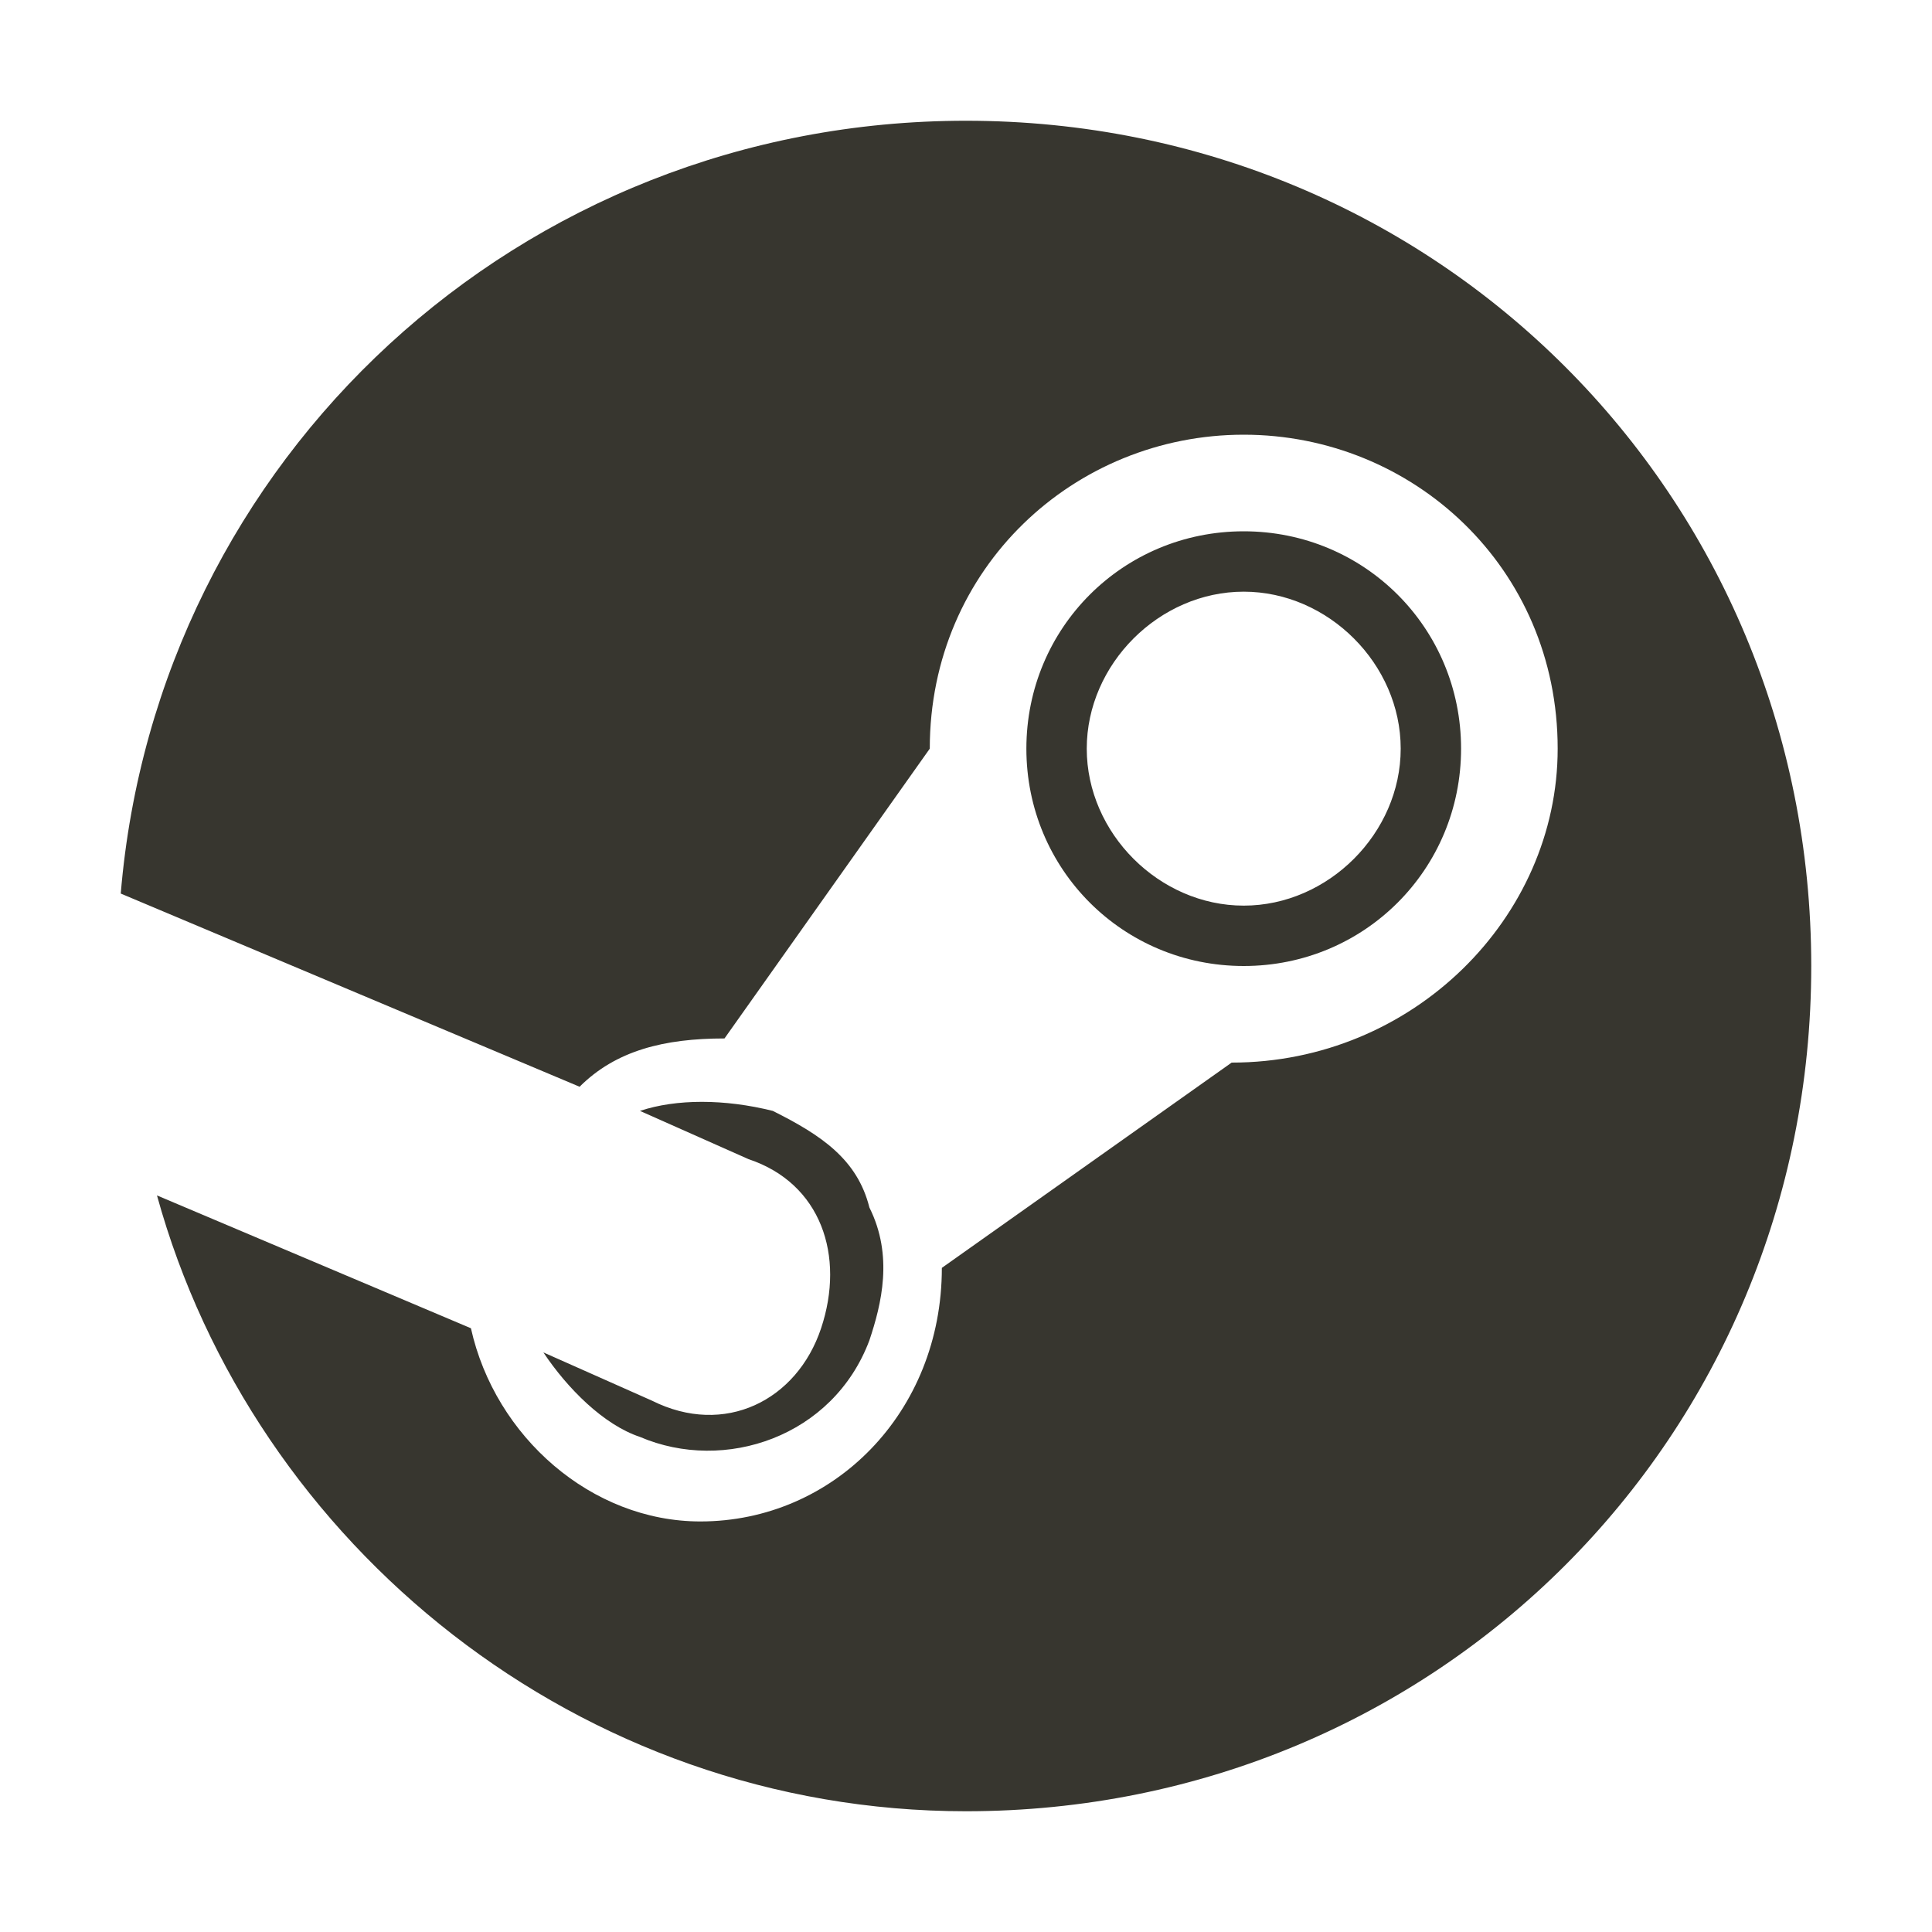
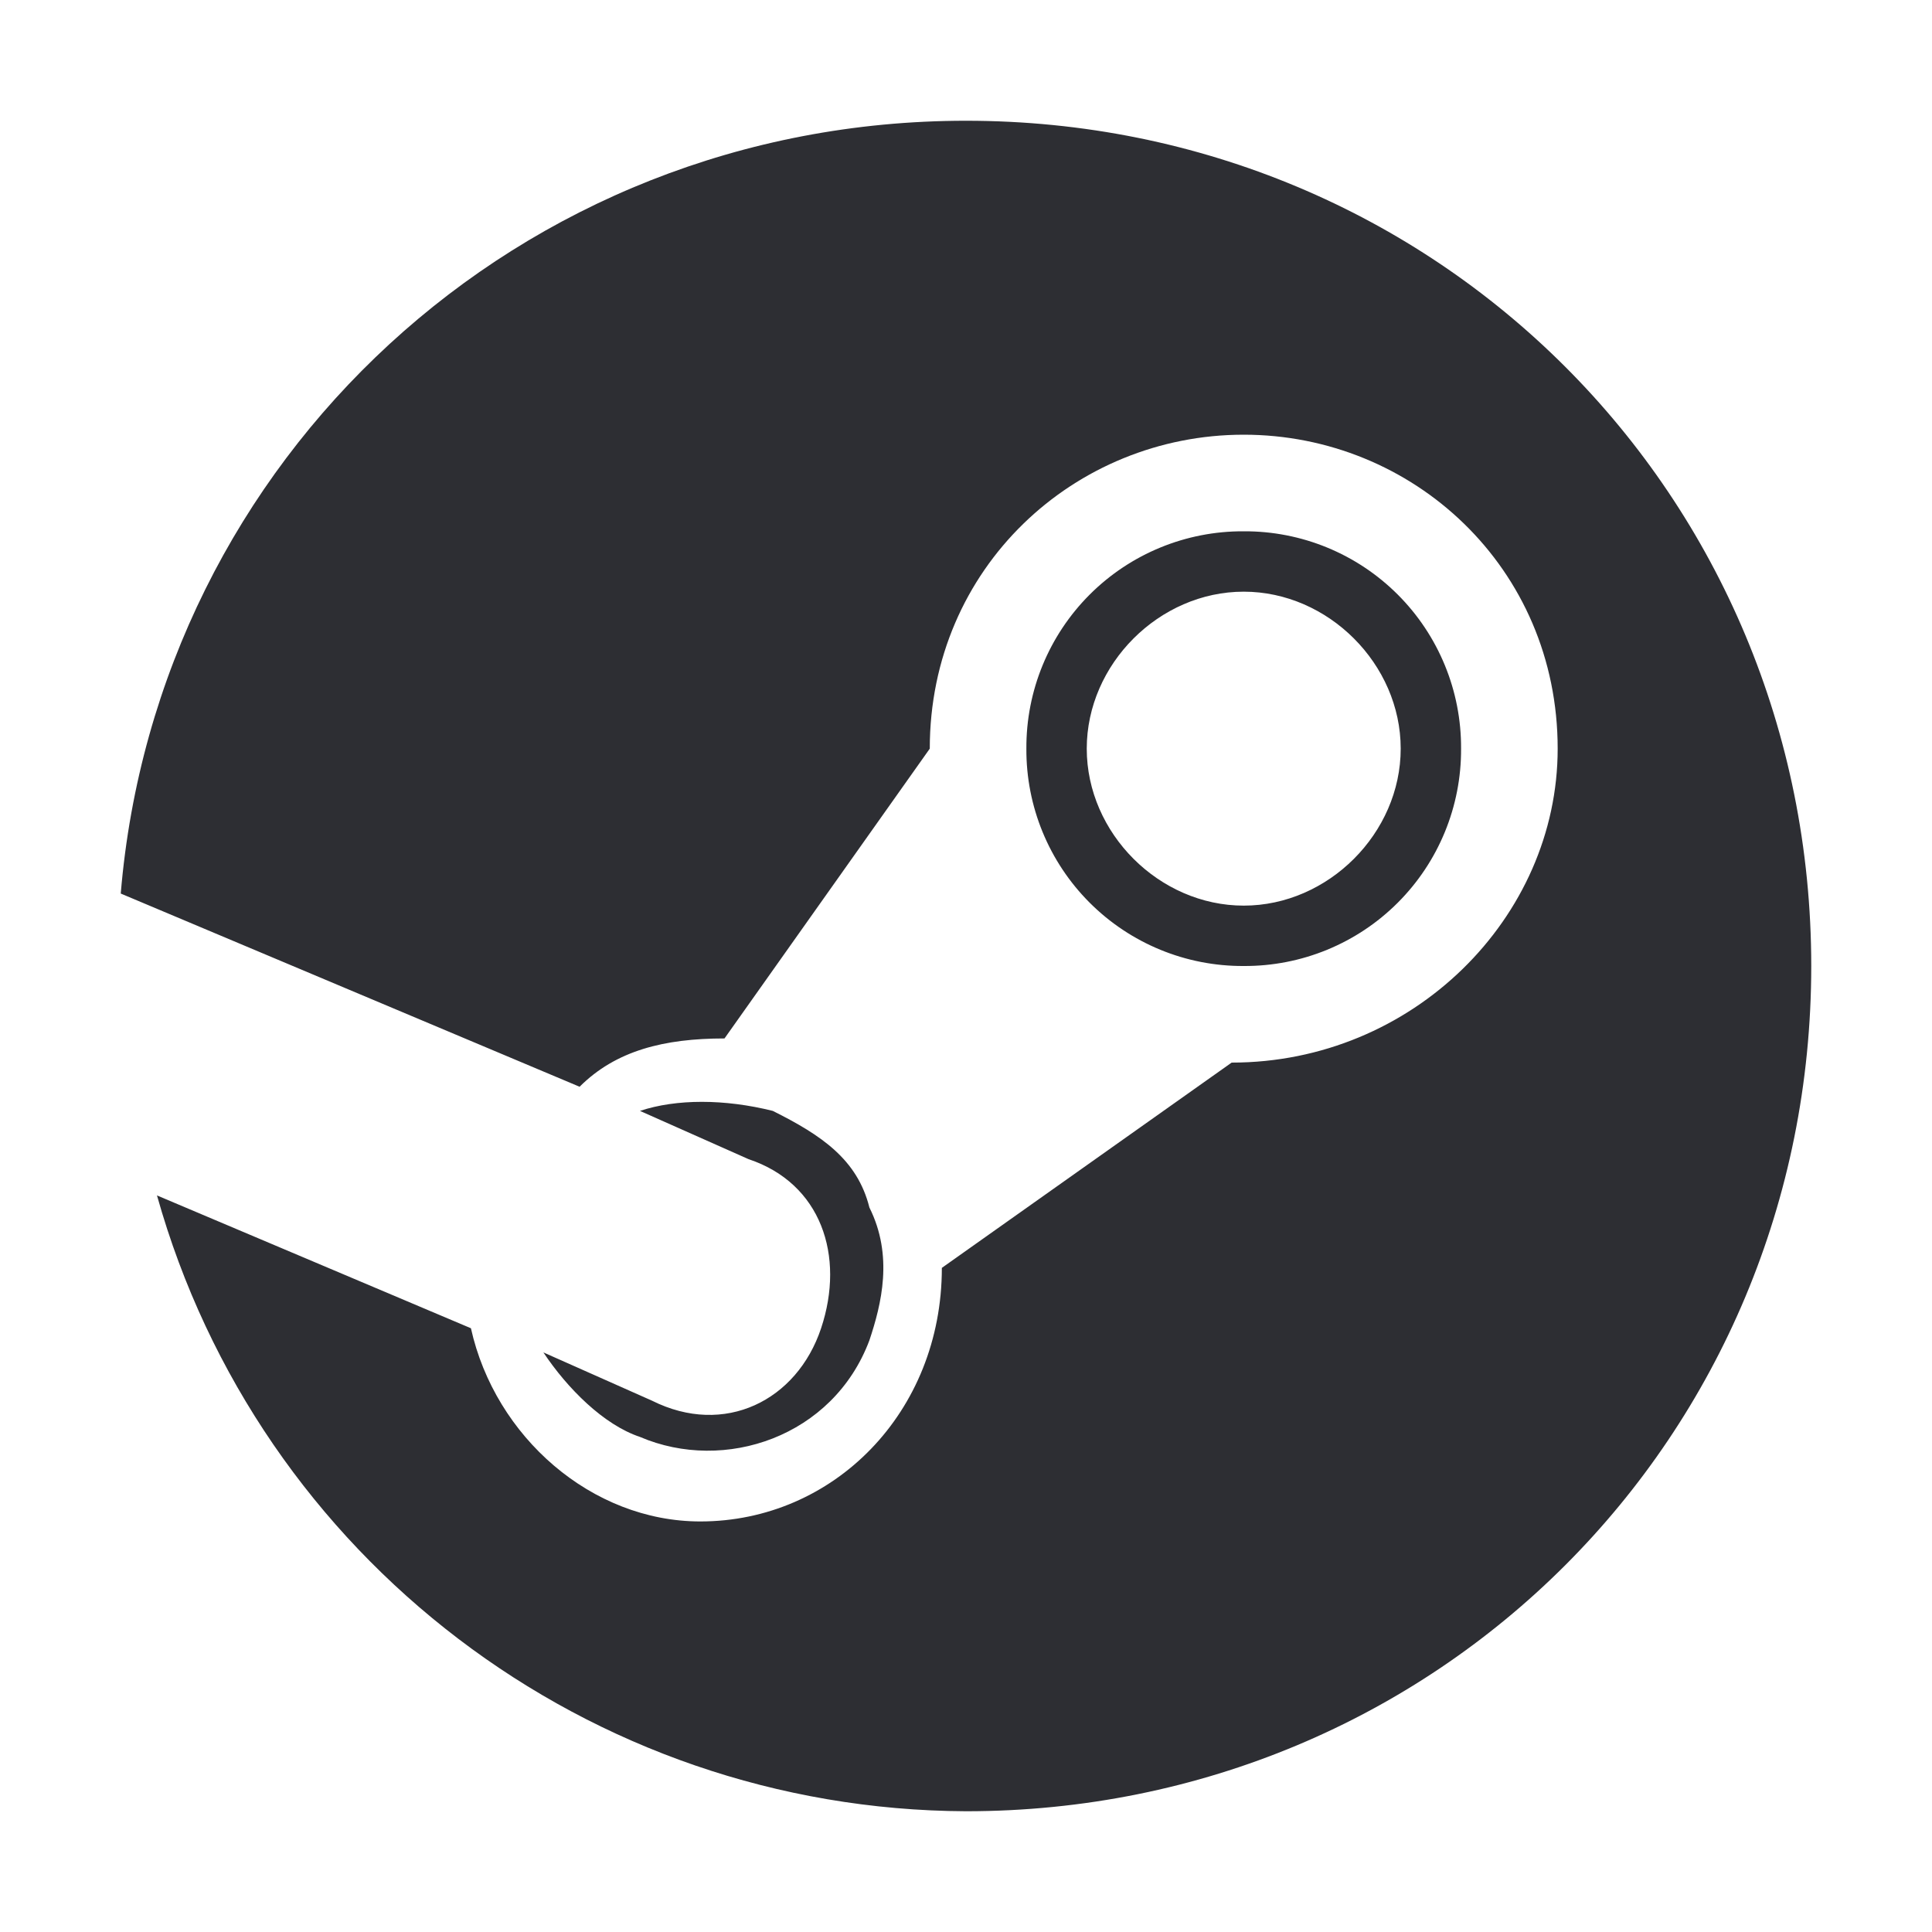
- <svg xmlns="http://www.w3.org/2000/svg" version="1.1" id="Layer_1" x="0px" y="0px" viewBox="0 0 16 16" style="enable-background:new 0 0 16 16;" xml:space="preserve">
-   <style type="text/css">
- 	.st0{fill:#37362F;}
- </style>
-   <g>
-     <path class="st0" d="M8,15c-3.2,0-5.9-2.2-6.7-5.1L3.9,11c0.2,0.9,1,1.6,1.9,1.6c1.1,0,2-0.9,2-2.1l2.4-1.7c1.5,0,2.7-1.2,2.7-2.6   c0-1.5-1.2-2.6-2.6-2.6S7.7,4.7,7.7,6.2v0L6,8.6C5.5,8.6,5.1,8.7,4.8,9L1,7.4C1.3,3.8,4.3,1,8,1c3.9,0,7,3.1,7,7S11.9,15,8,15z    M6.8,11c0.2-0.6,0-1.2-0.6-1.4L5.3,9.2c0.3-0.1,0.7-0.1,1.1,0c0.4,0.2,0.7,0.4,0.8,0.8c0.2,0.4,0.1,0.8,0,1.1   c-0.3,0.8-1.2,1.1-1.9,0.8c-0.3-0.1-0.6-0.4-0.8-0.7l0.9,0.4C6,11.9,6.6,11.6,6.8,11z M8.5,6.2c0-1,0.8-1.8,1.8-1.8   s1.8,0.8,1.8,1.8c0,1-0.8,1.8-1.8,1.8C9.3,8,8.5,7.2,8.5,6.2z M11.6,6.2c0-0.7-0.6-1.3-1.3-1.3C9.6,4.9,9,5.5,9,6.2   c0,0.7,0.6,1.3,1.3,1.3C11,7.5,11.6,6.9,11.6,6.2z" />
-   </g>
+ <svg xmlns="http://www.w3.org/2000/svg" viewBox="0 0 16 16">
+   <path d="M8 15a6.99 6.99 0 0 1-6.7-5.1L3.9 11c.2.9 1 1.6 1.9 1.6 1.1 0 2-.9 2-2.1l2.4-1.7c1.5 0 2.7-1.2 2.7-2.6 0-1.5-1.2-2.6-2.6-2.6S7.7 4.7 7.7 6.2h0L6 8.6c-.5 0-.9.1-1.2.4L1 7.4C1.3 3.8 4.3 1 8 1c3.9 0 7 3.1 7 7s-3.1 7-7 7zm-1.2-4c.2-.6 0-1.2-.6-1.4l-.9-.4c.3-.1.7-.1 1.1 0 .4.2.7.4.8.8.2.4.1.8 0 1.1-.3.8-1.2 1.1-1.9.8-.3-.1-.6-.4-.8-.7l.9.4c.6.3 1.2 0 1.4-.6zm1.7-4.8a1.79 1.79 0 0 1 1.8-1.8 1.79 1.79 0 0 1 1.8 1.8A1.79 1.79 0 0 1 10.3 8a1.79 1.79 0 0 1-1.8-1.8zm3.1 0c0-.7-.6-1.3-1.3-1.3S9 5.5 9 6.2s.6 1.3 1.3 1.3 1.3-.6 1.3-1.3z" fill="#2d2e33" />
</svg>
